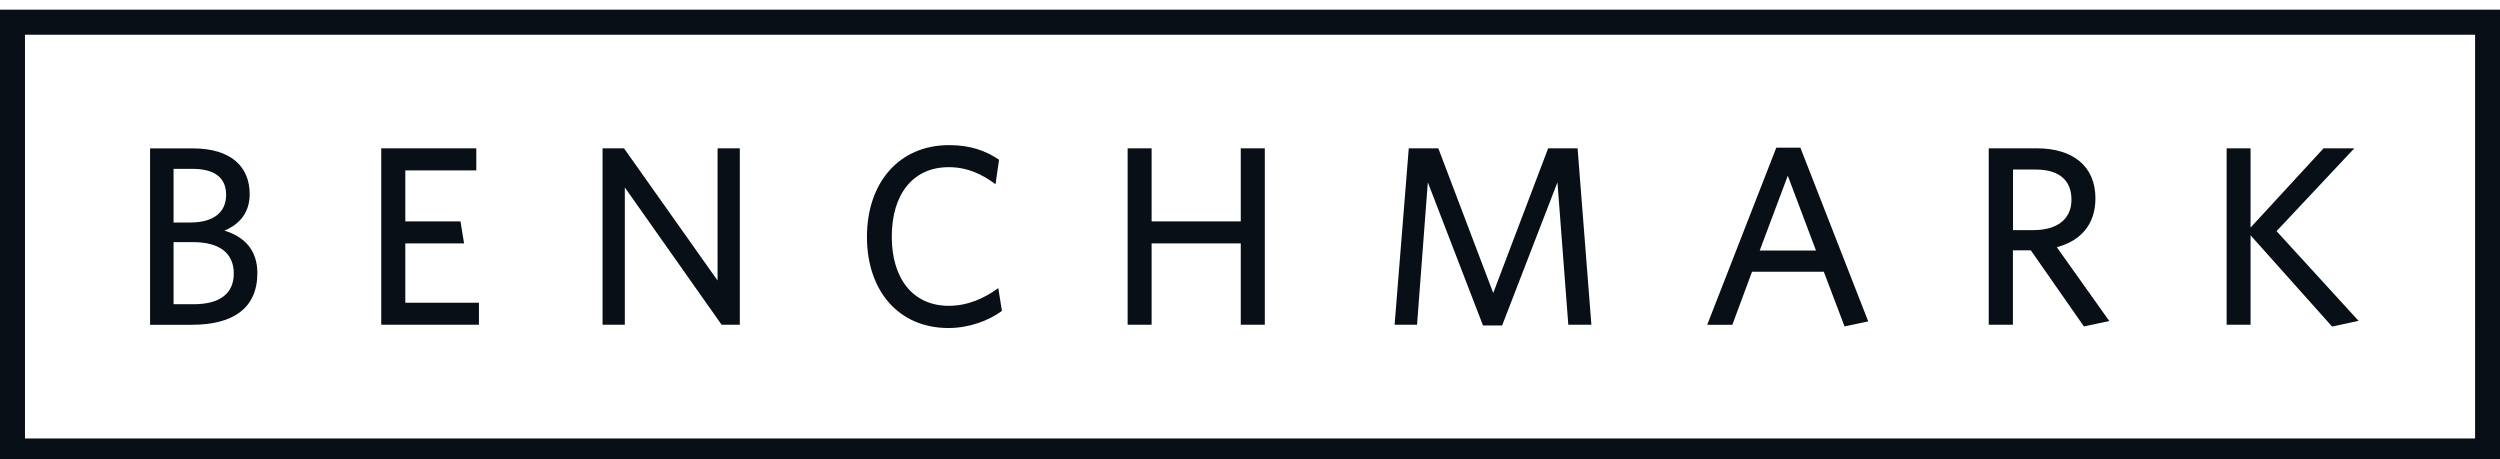
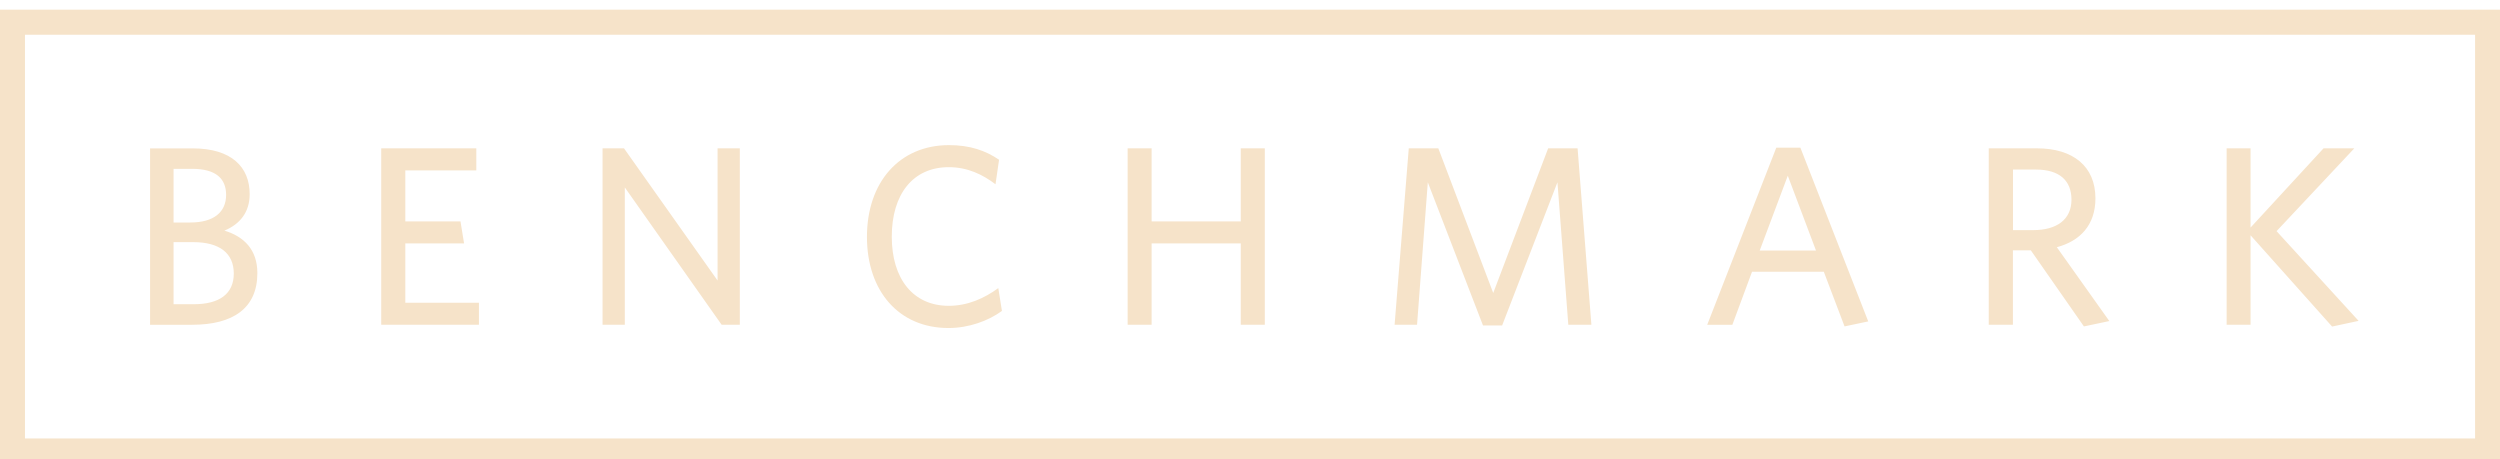
<svg xmlns="http://www.w3.org/2000/svg" viewBox="0 208 512 94" fill="none" role="img" aria-label="Benchmark">
  <g transform="translate(0 480) scale(1 -1)">
-     <path fill="rgba(255,255,255,.12)" transform="translate(0 -1.2)" d="M 52.708,216.075c0.00,4.761-2.713,7.477-6.745,8.693c 3.239,1.355, 5.17,3.812, 5.17,7.474c0.00,5.543-3.708,9.369-11.669,9.369 L 30.734,241.611 l0.00-36.124 l 8.636,0.00 C 47.698,205.497, 52.708,208.846, 52.708,216.075z M 35.545,237.422l 3.812,0.00 c 4.921,0.00, 6.951-2.052, 6.951-5.337 c0.00-3.556-2.556-5.653-7.332-5.653L 35.545,226.432 L 35.545,237.422 z M 35.545,222.411l 4.018,0.00 c 5.387,0.00, 8.316-2.251, 8.316-6.439c0.00-4.174-2.98-6.276-8.174-6.276 L 35.545,209.696 L 35.545,222.411 zM 98.087,205.497 L 78.076,205.497 L 78.076,241.625 L 97.547,241.625 L 97.547,237.106 L 83.008,237.106 L 83.008,226.663 L 94.308,226.663 L 95.04,222.155 L 83.008,222.155 L 83.008,209.998 L 98.087,209.998 ZM 127.964,205.497 L 123.403,205.497 L 123.403,241.625 L 127.794,241.625 L 146.958,214.549 L 146.958,241.625 L 151.513,241.625 L 151.513,205.497 L 147.787,205.497 L 127.964,233.611 ZM 194.251,204.821 C 184.103,204.821 177.561,212.352 177.55,223.481 C 177.55,234.681 184.206,242.279 194.361,242.279 C 198.649,242.279 201.835,241.166 204.608,239.285 L 203.879,234.265 C 201.255,236.252 198.172,237.764 194.304,237.764 C 186.972,237.764 182.635,232.22 182.635,223.527 C 182.635,214.884 187.022,209.369 194.304,209.369 C 198.169,209.369 201.575,210.894 204.452,212.996 L 205.195,208.32 C 202.418,206.283 198.389,204.821 194.251,204.821 ZM 235.851,205.497 L 230.94,205.497 L 230.94,241.625 L 235.851,241.625 L 235.851,226.663 L 254.108,226.663 L 254.108,241.625 L 259.033,241.625 L 259.033,205.497 L 254.108,205.497 L 254.108,222.155 L 235.851,222.155 ZM 290.212,205.497 L 285.614,205.497 L 288.516,241.625 L 294.567,241.625 L 305.813,211.996 L 317.063,241.625 L 323.09,241.625 L 325.916,205.497 L 321.188,205.497 L 318.965,234.663 L 307.637,205.348 L 303.716,205.348 L 292.416,234.663 ZM 358.816,216.348l 14.699,0.00 l 4.249-11.196l 4.85,1.024l-13.899,35.588l-4.928,0.00 l-14.148-36.277l 5.148,0.00 L 358.816,216.348z M 366.14,236.014 l 5.774-15.317l-11.524,0.00 L 366.14,236.014zM 412.263,220.736l 3.648,0.00 l 10.876-15.588l 5.202,1.099l-10.752,15.125c 4.729,1.255, 7.908,4.508, 7.908,9.998 c0.00,6.588-4.604,10.251-11.975,10.251l-9.877,0.00 l0.00-36.128 l 4.953,0.00 l0.00,15.239 L 412.263,220.732 z M 412.263,237.273l 4.70,0.00 c 4.80,0.00, 7.275-2.244, 7.275-6.172 c0.00-4.082-3.051-6.229-7.801-6.229l-4.174,0.00 L 412.263,237.273 zM 460.914,223.815L 477.614,205.12L 483.04,206.286L 466.24,224.661L 482.165,241.625L 475.865,241.625L 460.914,225.394L 460.914,241.625L 456.014,241.625L 456.014,205.497L 460.914,205.497 zM0.00,270.023l0.00-92.953 l 512.00,0.00 L 512.00,270.023 L0.00,270.023 z M 506.898,182.197L 5.116,182.197 L 5.116,264.889 l 501.781,0.00 L 506.898,182.197 z" />
-     <path fill="#080f16" d="M 52.708,216.075c0.00,4.761-2.713,7.477-6.745,8.693c 3.239,1.355, 5.17,3.812, 5.17,7.474c0.00,5.543-3.708,9.369-11.669,9.369 L 30.734,241.611 l0.00-36.124 l 8.636,0.00 C 47.698,205.497, 52.708,208.846, 52.708,216.075z M 35.545,237.422l 3.812,0.00 c 4.921,0.00, 6.951-2.052, 6.951-5.337 c0.00-3.556-2.556-5.653-7.332-5.653L 35.545,226.432 L 35.545,237.422 z M 35.545,222.411l 4.018,0.00 c 5.387,0.00, 8.316-2.251, 8.316-6.439c0.00-4.174-2.98-6.276-8.174-6.276 L 35.545,209.696 L 35.545,222.411 zM 98.087,205.497 L 78.076,205.497 L 78.076,241.625 L 97.547,241.625 L 97.547,237.106 L 83.008,237.106 L 83.008,226.663 L 94.308,226.663 L 95.04,222.155 L 83.008,222.155 L 83.008,209.998 L 98.087,209.998 ZM 127.964,205.497 L 123.403,205.497 L 123.403,241.625 L 127.794,241.625 L 146.958,214.549 L 146.958,241.625 L 151.513,241.625 L 151.513,205.497 L 147.787,205.497 L 127.964,233.611 ZM 194.251,204.821 C 184.103,204.821 177.561,212.352 177.55,223.481 C 177.55,234.681 184.206,242.279 194.361,242.279 C 198.649,242.279 201.835,241.166 204.608,239.285 L 203.879,234.265 C 201.255,236.252 198.172,237.764 194.304,237.764 C 186.972,237.764 182.635,232.22 182.635,223.527 C 182.635,214.884 187.022,209.369 194.304,209.369 C 198.169,209.369 201.575,210.894 204.452,212.996 L 205.195,208.32 C 202.418,206.283 198.389,204.821 194.251,204.821 ZM 235.851,205.497 L 230.94,205.497 L 230.94,241.625 L 235.851,241.625 L 235.851,226.663 L 254.108,226.663 L 254.108,241.625 L 259.033,241.625 L 259.033,205.497 L 254.108,205.497 L 254.108,222.155 L 235.851,222.155 ZM 290.212,205.497 L 285.614,205.497 L 288.516,241.625 L 294.567,241.625 L 305.813,211.996 L 317.063,241.625 L 323.09,241.625 L 325.916,205.497 L 321.188,205.497 L 318.965,234.663 L 307.637,205.348 L 303.716,205.348 L 292.416,234.663 ZM 358.816,216.348l 14.699,0.00 l 4.249-11.196l 4.85,1.024l-13.899,35.588l-4.928,0.00 l-14.148-36.277l 5.148,0.00 L 358.816,216.348z M 366.14,236.014 l 5.774-15.317l-11.524,0.00 L 366.14,236.014zM 412.263,220.736l 3.648,0.00 l 10.876-15.588l 5.202,1.099l-10.752,15.125c 4.729,1.255, 7.908,4.508, 7.908,9.998 c0.00,6.588-4.604,10.251-11.975,10.251l-9.877,0.00 l0.00-36.128 l 4.953,0.00 l0.00,15.239 L 412.263,220.732 z M 412.263,237.273l 4.70,0.00 c 4.80,0.00, 7.275-2.244, 7.275-6.172 c0.00-4.082-3.051-6.229-7.801-6.229l-4.174,0.00 L 412.263,237.273 zM 460.914,223.815L 477.614,205.12L 483.04,206.286L 466.24,224.661L 482.165,241.625L 475.865,241.625L 460.914,225.394L 460.914,241.625L 456.014,241.625L 456.014,205.497L 460.914,205.497 zM0.00,270.023l0.00-92.953 l 512.00,0.00 L 512.00,270.023 L0.00,270.023 z M 506.898,182.197L 5.116,182.197 L 5.116,264.889 l 501.781,0.00 L 506.898,182.197 z" />
+     <path fill="#f6e3c9" d="M 52.708,216.075c0.00,4.761-2.713,7.477-6.745,8.693c 3.239,1.355, 5.17,3.812, 5.17,7.474c0.00,5.543-3.708,9.369-11.669,9.369 L 30.734,241.611 l0.00-36.124 l 8.636,0.00 C 47.698,205.497, 52.708,208.846, 52.708,216.075z M 35.545,237.422l 3.812,0.00 c 4.921,0.00, 6.951-2.052, 6.951-5.337 c0.00-3.556-2.556-5.653-7.332-5.653L 35.545,226.432 L 35.545,237.422 z M 35.545,222.411l 4.018,0.00 c 5.387,0.00, 8.316-2.251, 8.316-6.439c0.00-4.174-2.98-6.276-8.174-6.276 L 35.545,209.696 L 35.545,222.411 zM 98.087,205.497 L 78.076,205.497 L 78.076,241.625 L 97.547,241.625 L 97.547,237.106 L 83.008,237.106 L 83.008,226.663 L 94.308,226.663 L 95.04,222.155 L 83.008,222.155 L 83.008,209.998 L 98.087,209.998 ZM 127.964,205.497 L 123.403,205.497 L 123.403,241.625 L 127.794,241.625 L 146.958,214.549 L 146.958,241.625 L 151.513,241.625 L 151.513,205.497 L 147.787,205.497 L 127.964,233.611 ZM 194.251,204.821 C 184.103,204.821 177.561,212.352 177.55,223.481 C 177.55,234.681 184.206,242.279 194.361,242.279 C 198.649,242.279 201.835,241.166 204.608,239.285 L 203.879,234.265 C 201.255,236.252 198.172,237.764 194.304,237.764 C 186.972,237.764 182.635,232.22 182.635,223.527 C 182.635,214.884 187.022,209.369 194.304,209.369 C 198.169,209.369 201.575,210.894 204.452,212.996 L 205.195,208.32 C 202.418,206.283 198.389,204.821 194.251,204.821 ZM 235.851,205.497 L 230.94,205.497 L 230.94,241.625 L 235.851,241.625 L 235.851,226.663 L 254.108,226.663 L 254.108,241.625 L 259.033,241.625 L 259.033,205.497 L 254.108,205.497 L 254.108,222.155 L 235.851,222.155 ZM 290.212,205.497 L 285.614,205.497 L 288.516,241.625 L 294.567,241.625 L 305.813,211.996 L 317.063,241.625 L 323.09,241.625 L 325.916,205.497 L 321.188,205.497 L 318.965,234.663 L 307.637,205.348 L 303.716,205.348 L 292.416,234.663 ZM 358.816,216.348l 14.699,0.00 l 4.249-11.196l 4.85,1.024l-13.899,35.588l-4.928,0.00 l-14.148-36.277l 5.148,0.00 L 358.816,216.348z M 366.14,236.014 l 5.774-15.317l-11.524,0.00 L 366.14,236.014zM 412.263,220.736l 3.648,0.00 l 10.876-15.588l 5.202,1.099l-10.752,15.125c 4.729,1.255, 7.908,4.508, 7.908,9.998 c0.00,6.588-4.604,10.251-11.975,10.251l-9.877,0.00 l0.00-36.128 l 4.953,0.00 l0.00,15.239 L 412.263,220.732 z M 412.263,237.273l 4.70,0.00 c 4.80,0.00, 7.275-2.244, 7.275-6.172 c0.00-4.082-3.051-6.229-7.801-6.229l-4.174,0.00 L 412.263,237.273 zM 460.914,223.815L 477.614,205.12L 483.04,206.286L 466.24,224.661L 482.165,241.625L 475.865,241.625L 460.914,225.394L 460.914,241.625L 456.014,241.625L 456.014,205.497L 460.914,205.497 zM0.00,270.023l0.00-92.953 l 512.00,0.00 L 512.00,270.023 L0.00,270.023 z M 506.898,182.197L 5.116,182.197 L 5.116,264.889 l 501.781,0.00 L 506.898,182.197 z" />
  </g>
</svg>
